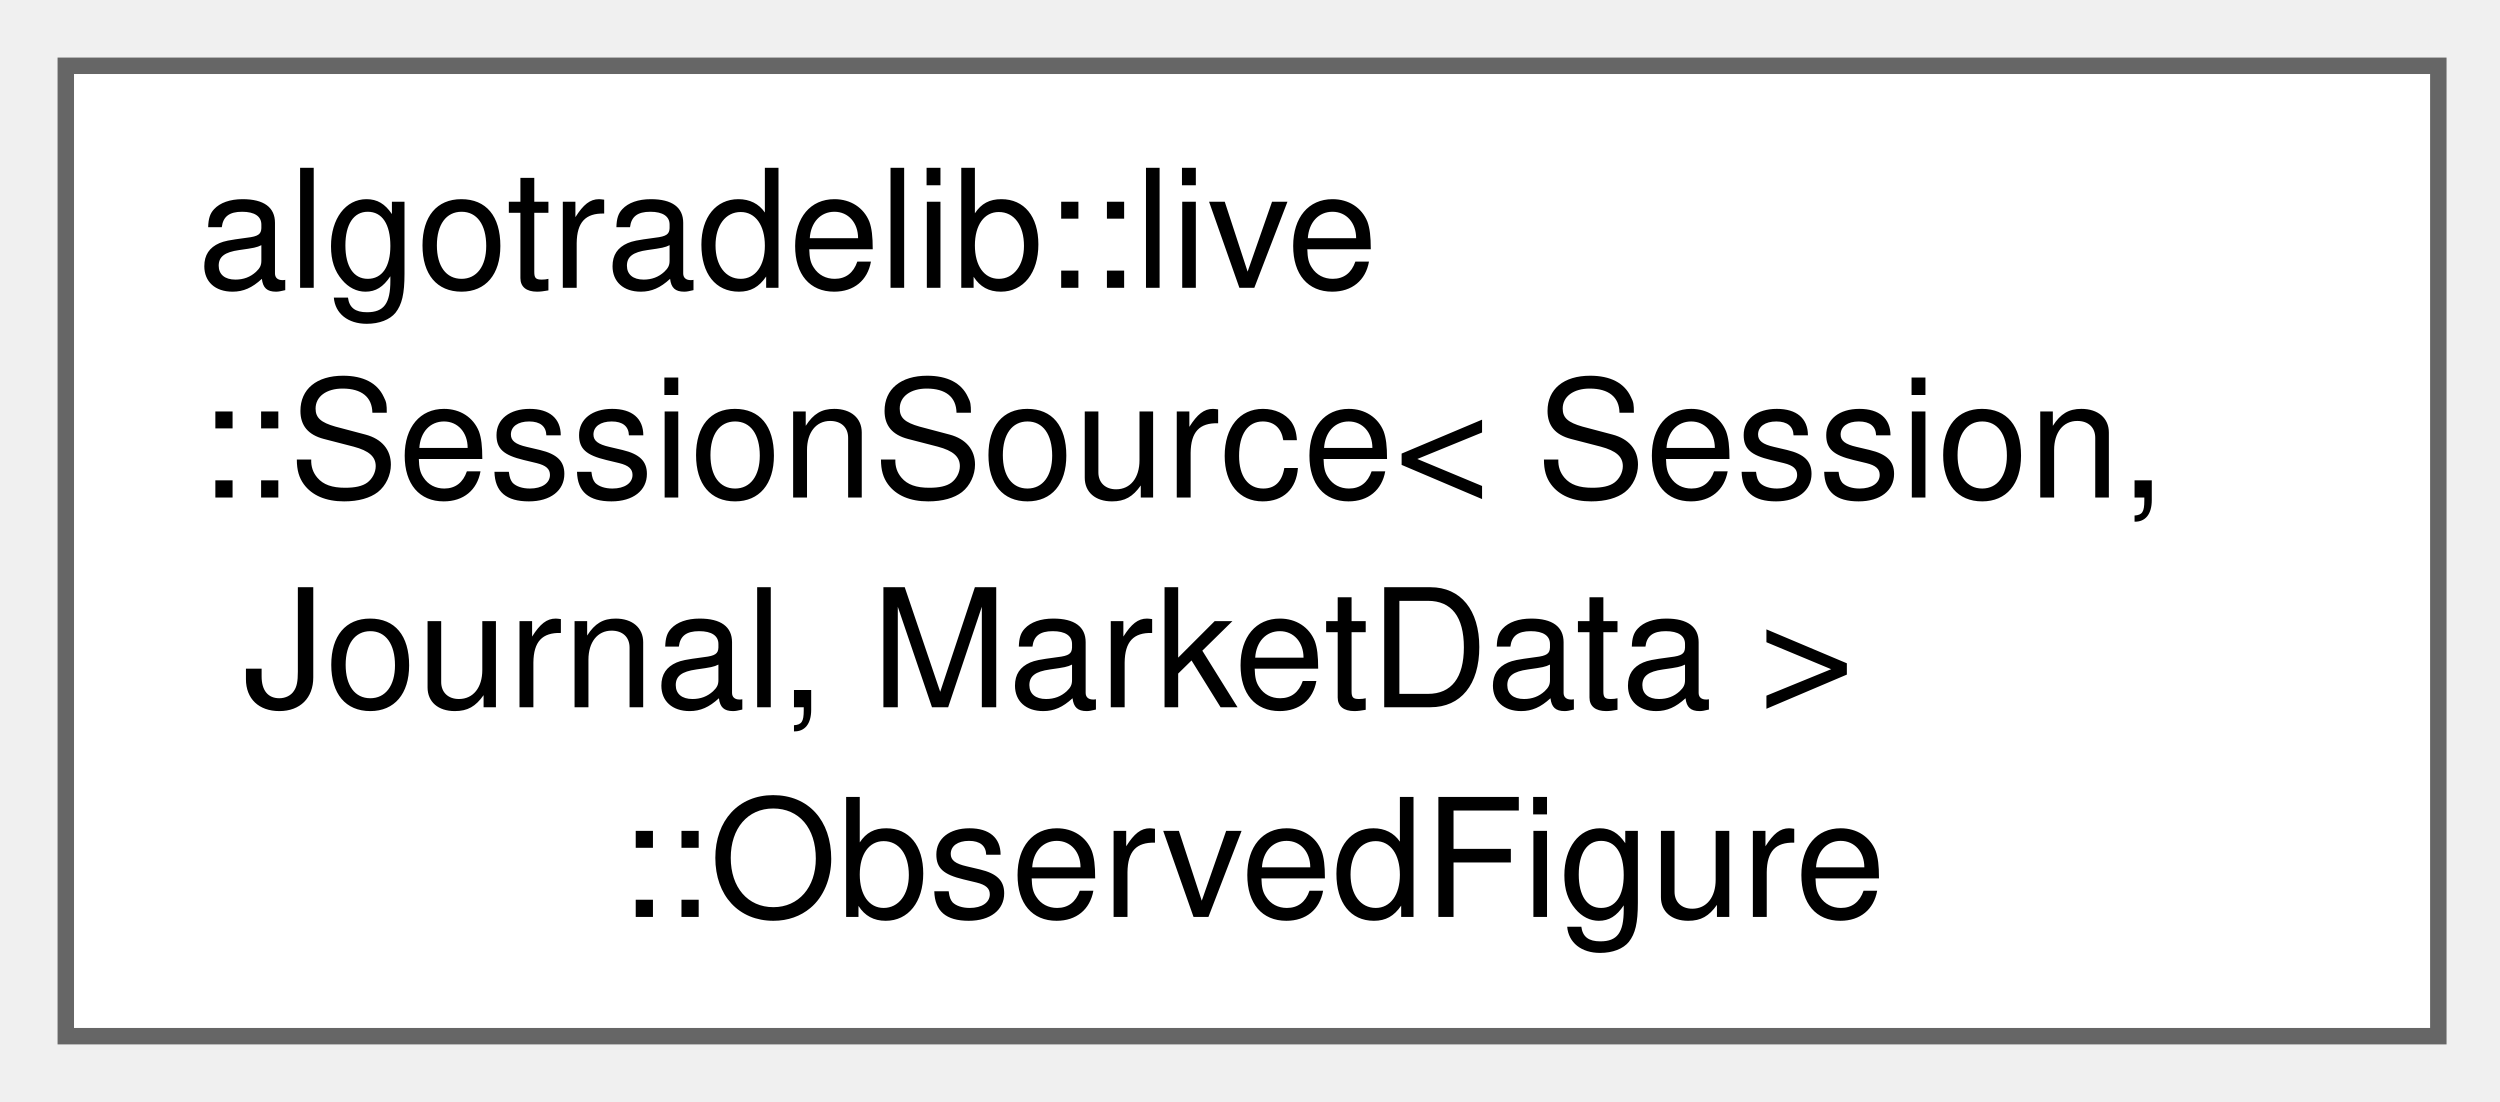
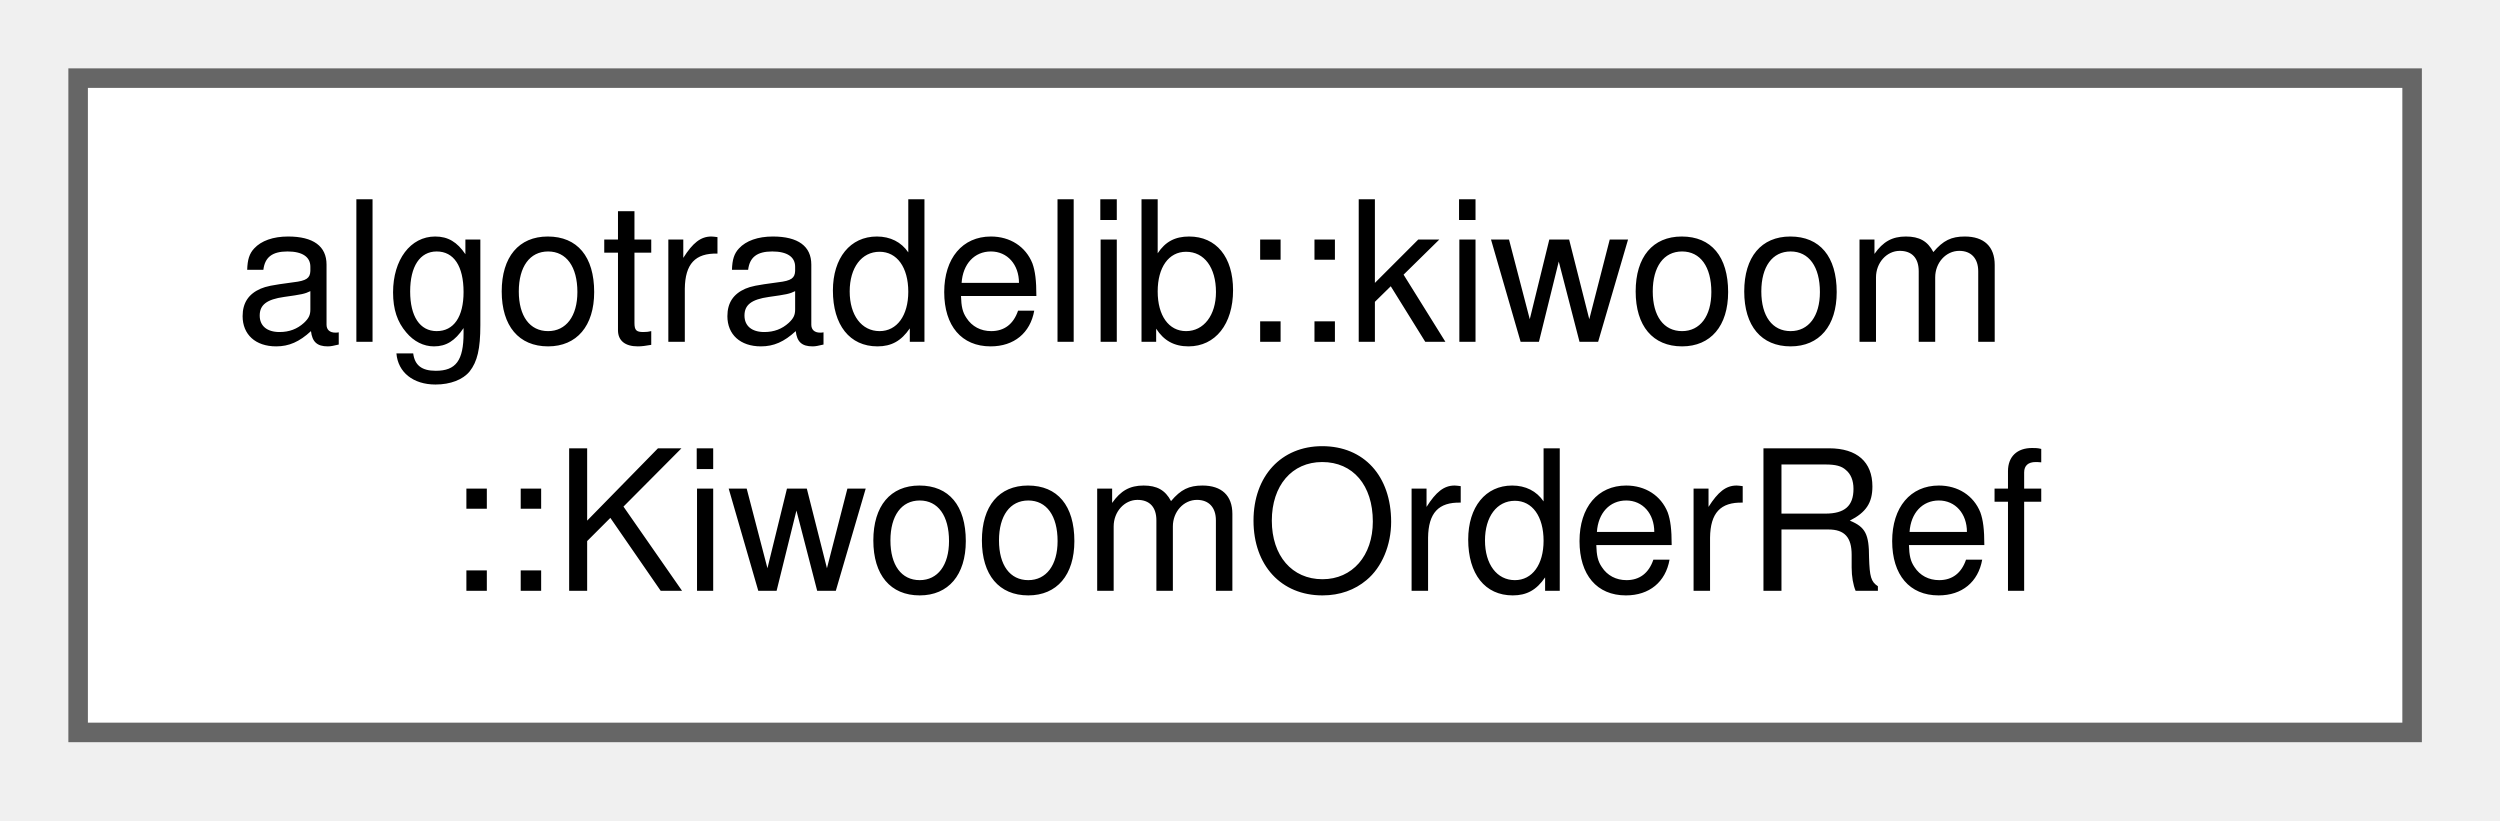
- <svg xmlns="http://www.w3.org/2000/svg" xmlns:xlink="http://www.w3.org/1999/xlink" width="152pt" height="67pt" viewBox="0.00 0.00 152.00 67.00">
-   <g id="graph0" class="graph" transform="scale(1 1) rotate(0) translate(4 63)">
+ <svg xmlns="http://www.w3.org/2000/svg" xmlns:xlink="http://www.w3.org/1999/xlink" width="128pt" height="42pt" viewBox="0.00 0.00 128.00 42.00">
+   <g id="graph0" class="graph" transform="scale(1 1) rotate(0) translate(4 37.5)">
    <g id="Node000000" class="node">
      <g id="a_Node000000">
-         <a xlink:href="structalgotradelib_1_1live_1_1SessionSource_1_1ObservedFigure.html" target="_top" xlink:title="One charge figure of one order, and the filled quantity it was recorded at.">
-           <polygon fill="white" stroke="#666666" points="144.25,-59 0,-59 0,0 144.25,0 144.25,-59" />
-           <text xml:space="preserve" text-anchor="start" x="8" y="-45.5" font-family="Helvetica,sans-Serif" font-size="10.00">algotradelib::live</text>
-           <text xml:space="preserve" text-anchor="start" x="8" y="-32.75" font-family="Helvetica,sans-Serif" font-size="10.00">::SessionSource&lt; Session,</text>
-           <text xml:space="preserve" text-anchor="start" x="8" y="-20" font-family="Helvetica,sans-Serif" font-size="10.00"> Journal, MarketData &gt;</text>
-           <text xml:space="preserve" text-anchor="middle" x="72.12" y="-7.25" font-family="Helvetica,sans-Serif" font-size="10.00">::ObservedFigure</text>
+         <a xlink:href="structalgotradelib_1_1kiwoom_1_1KiwoomOrderRef.html" target="_top" xlink:title="A Kiwoom order's address: order number and symbol, both of which amendments and cancellations require...">
+           <polygon fill="white" stroke="#666666" points="119.5,-33.5 0,-33.5 0,0 119.5,0 119.5,-33.5" />
+           <text xml:space="preserve" text-anchor="start" x="8" y="-20" font-family="Helvetica,sans-Serif" font-size="10.00">algotradelib::kiwoom</text>
+           <text xml:space="preserve" text-anchor="middle" x="59.75" y="-7.25" font-family="Helvetica,sans-Serif" font-size="10.00">::KiwoomOrderRef</text>
        </a>
      </g>
    </g>
  </g>
</svg>
